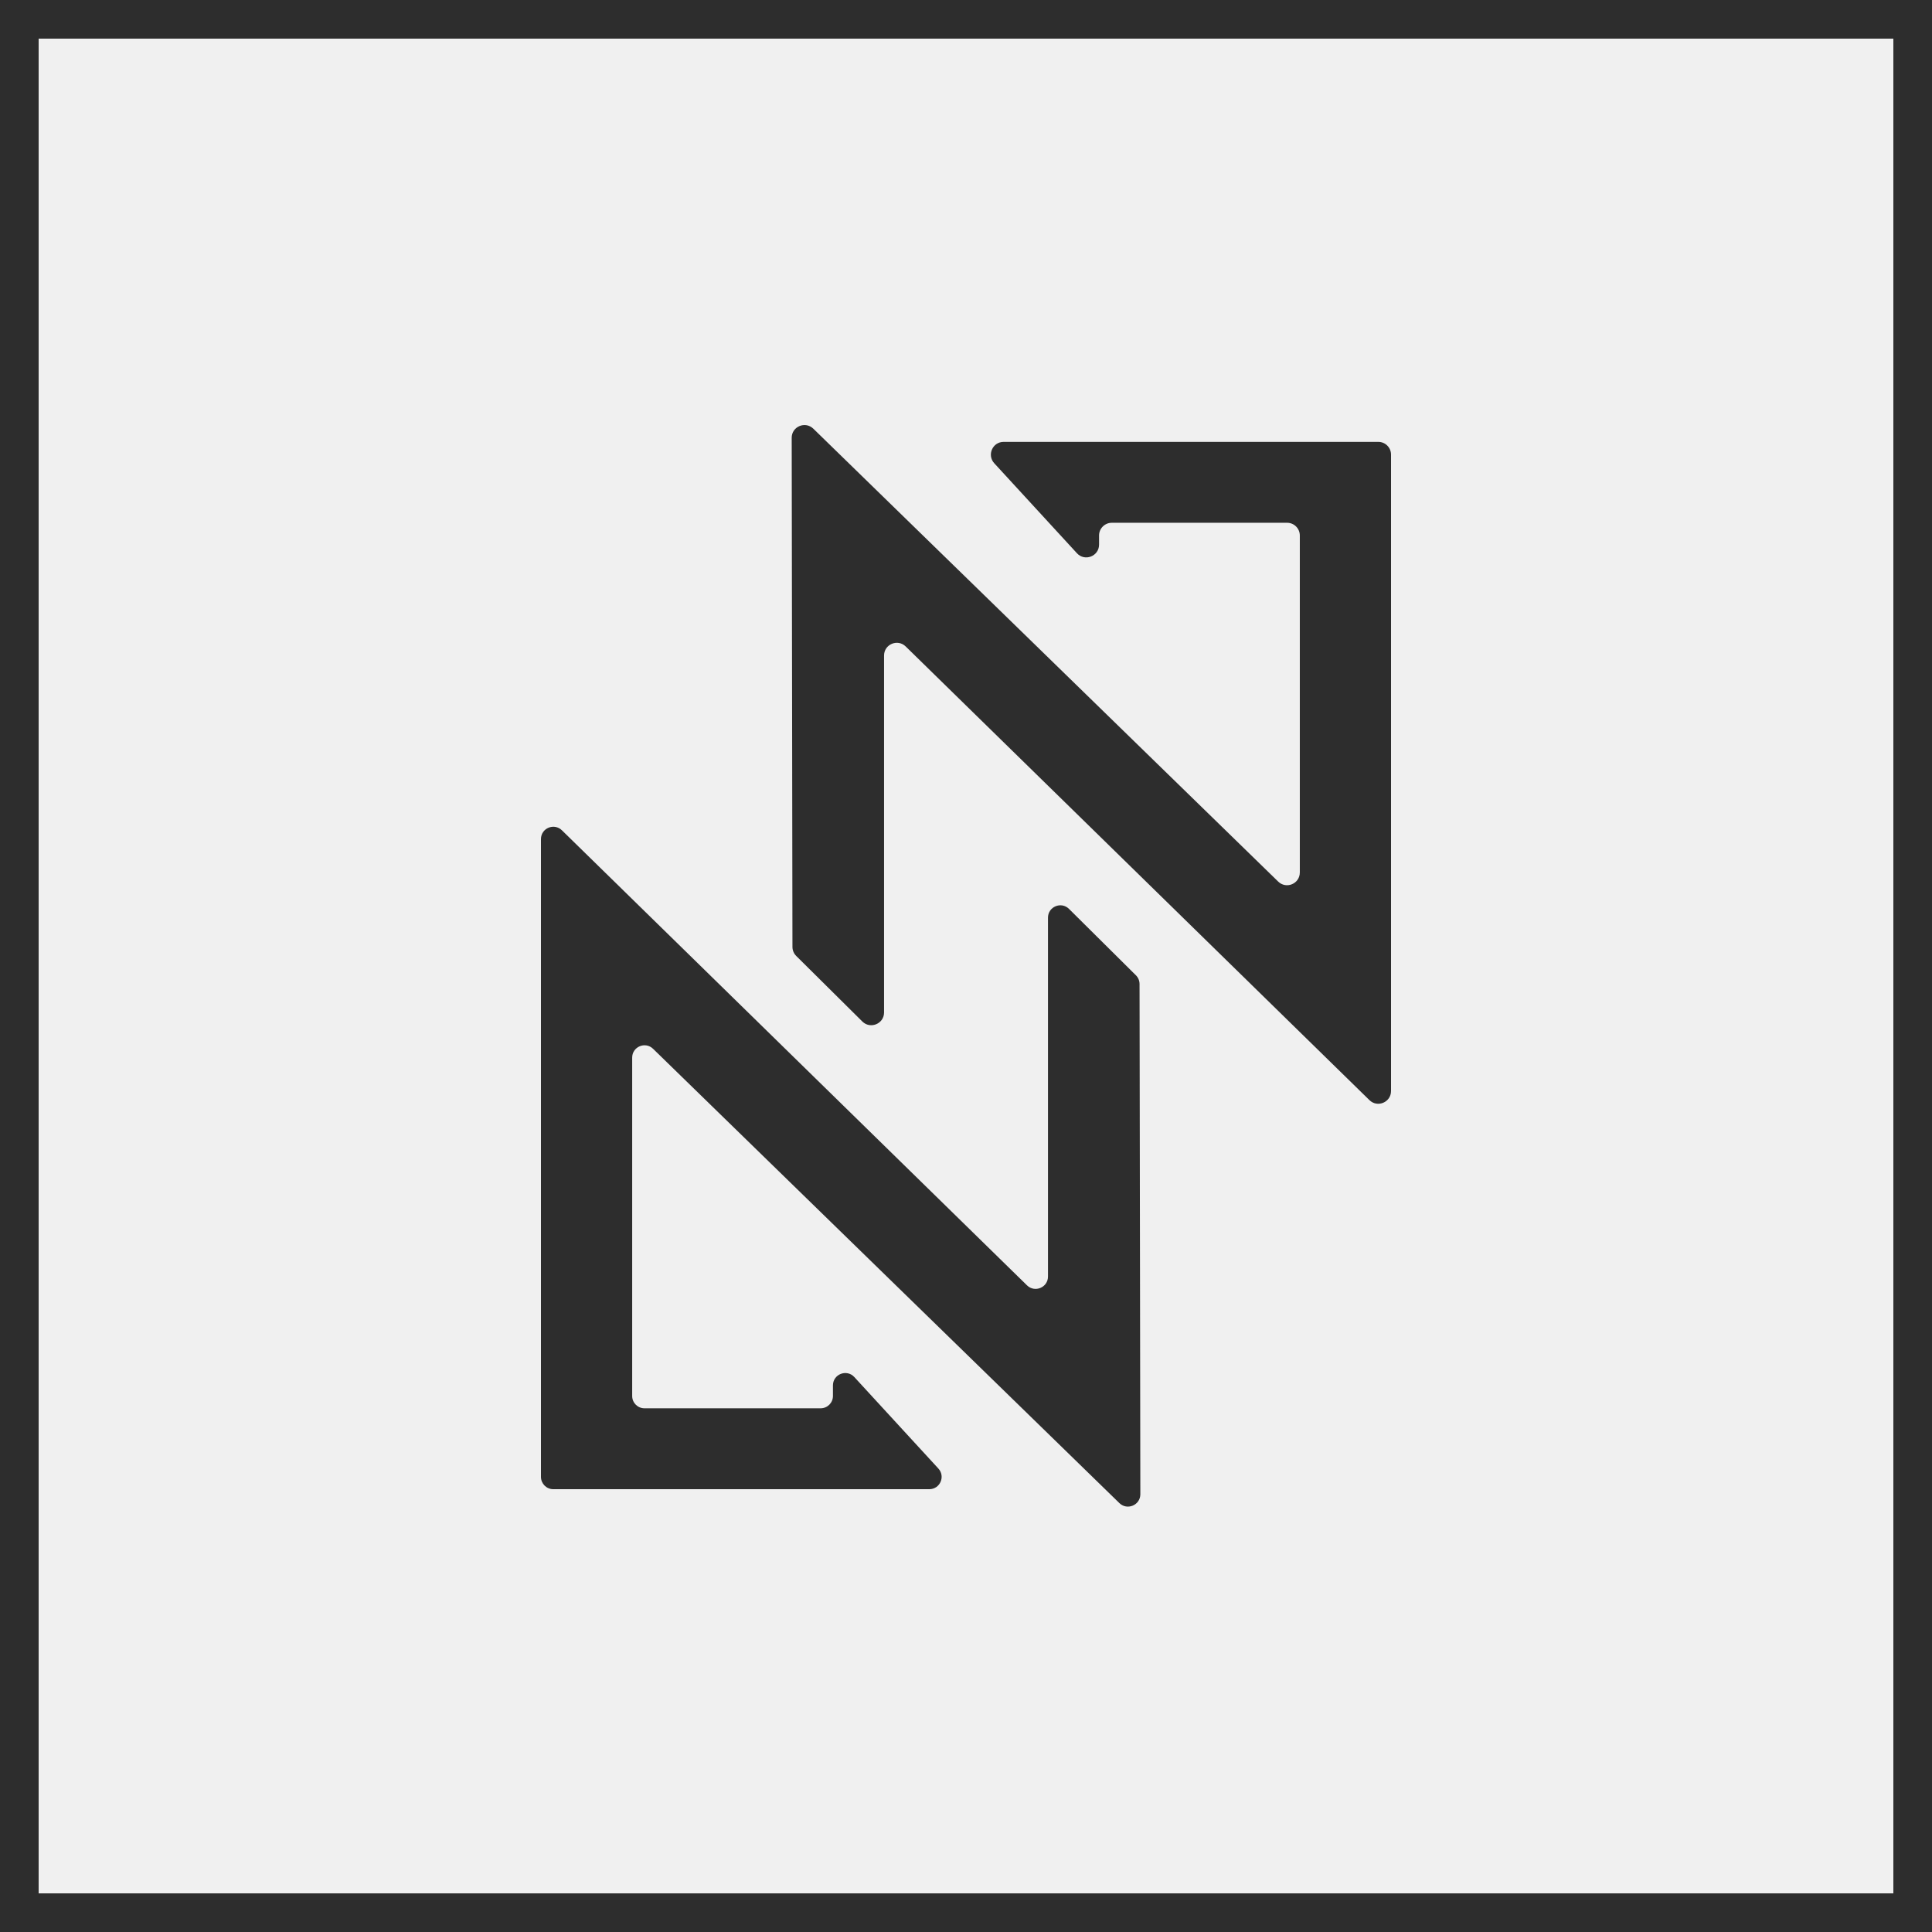
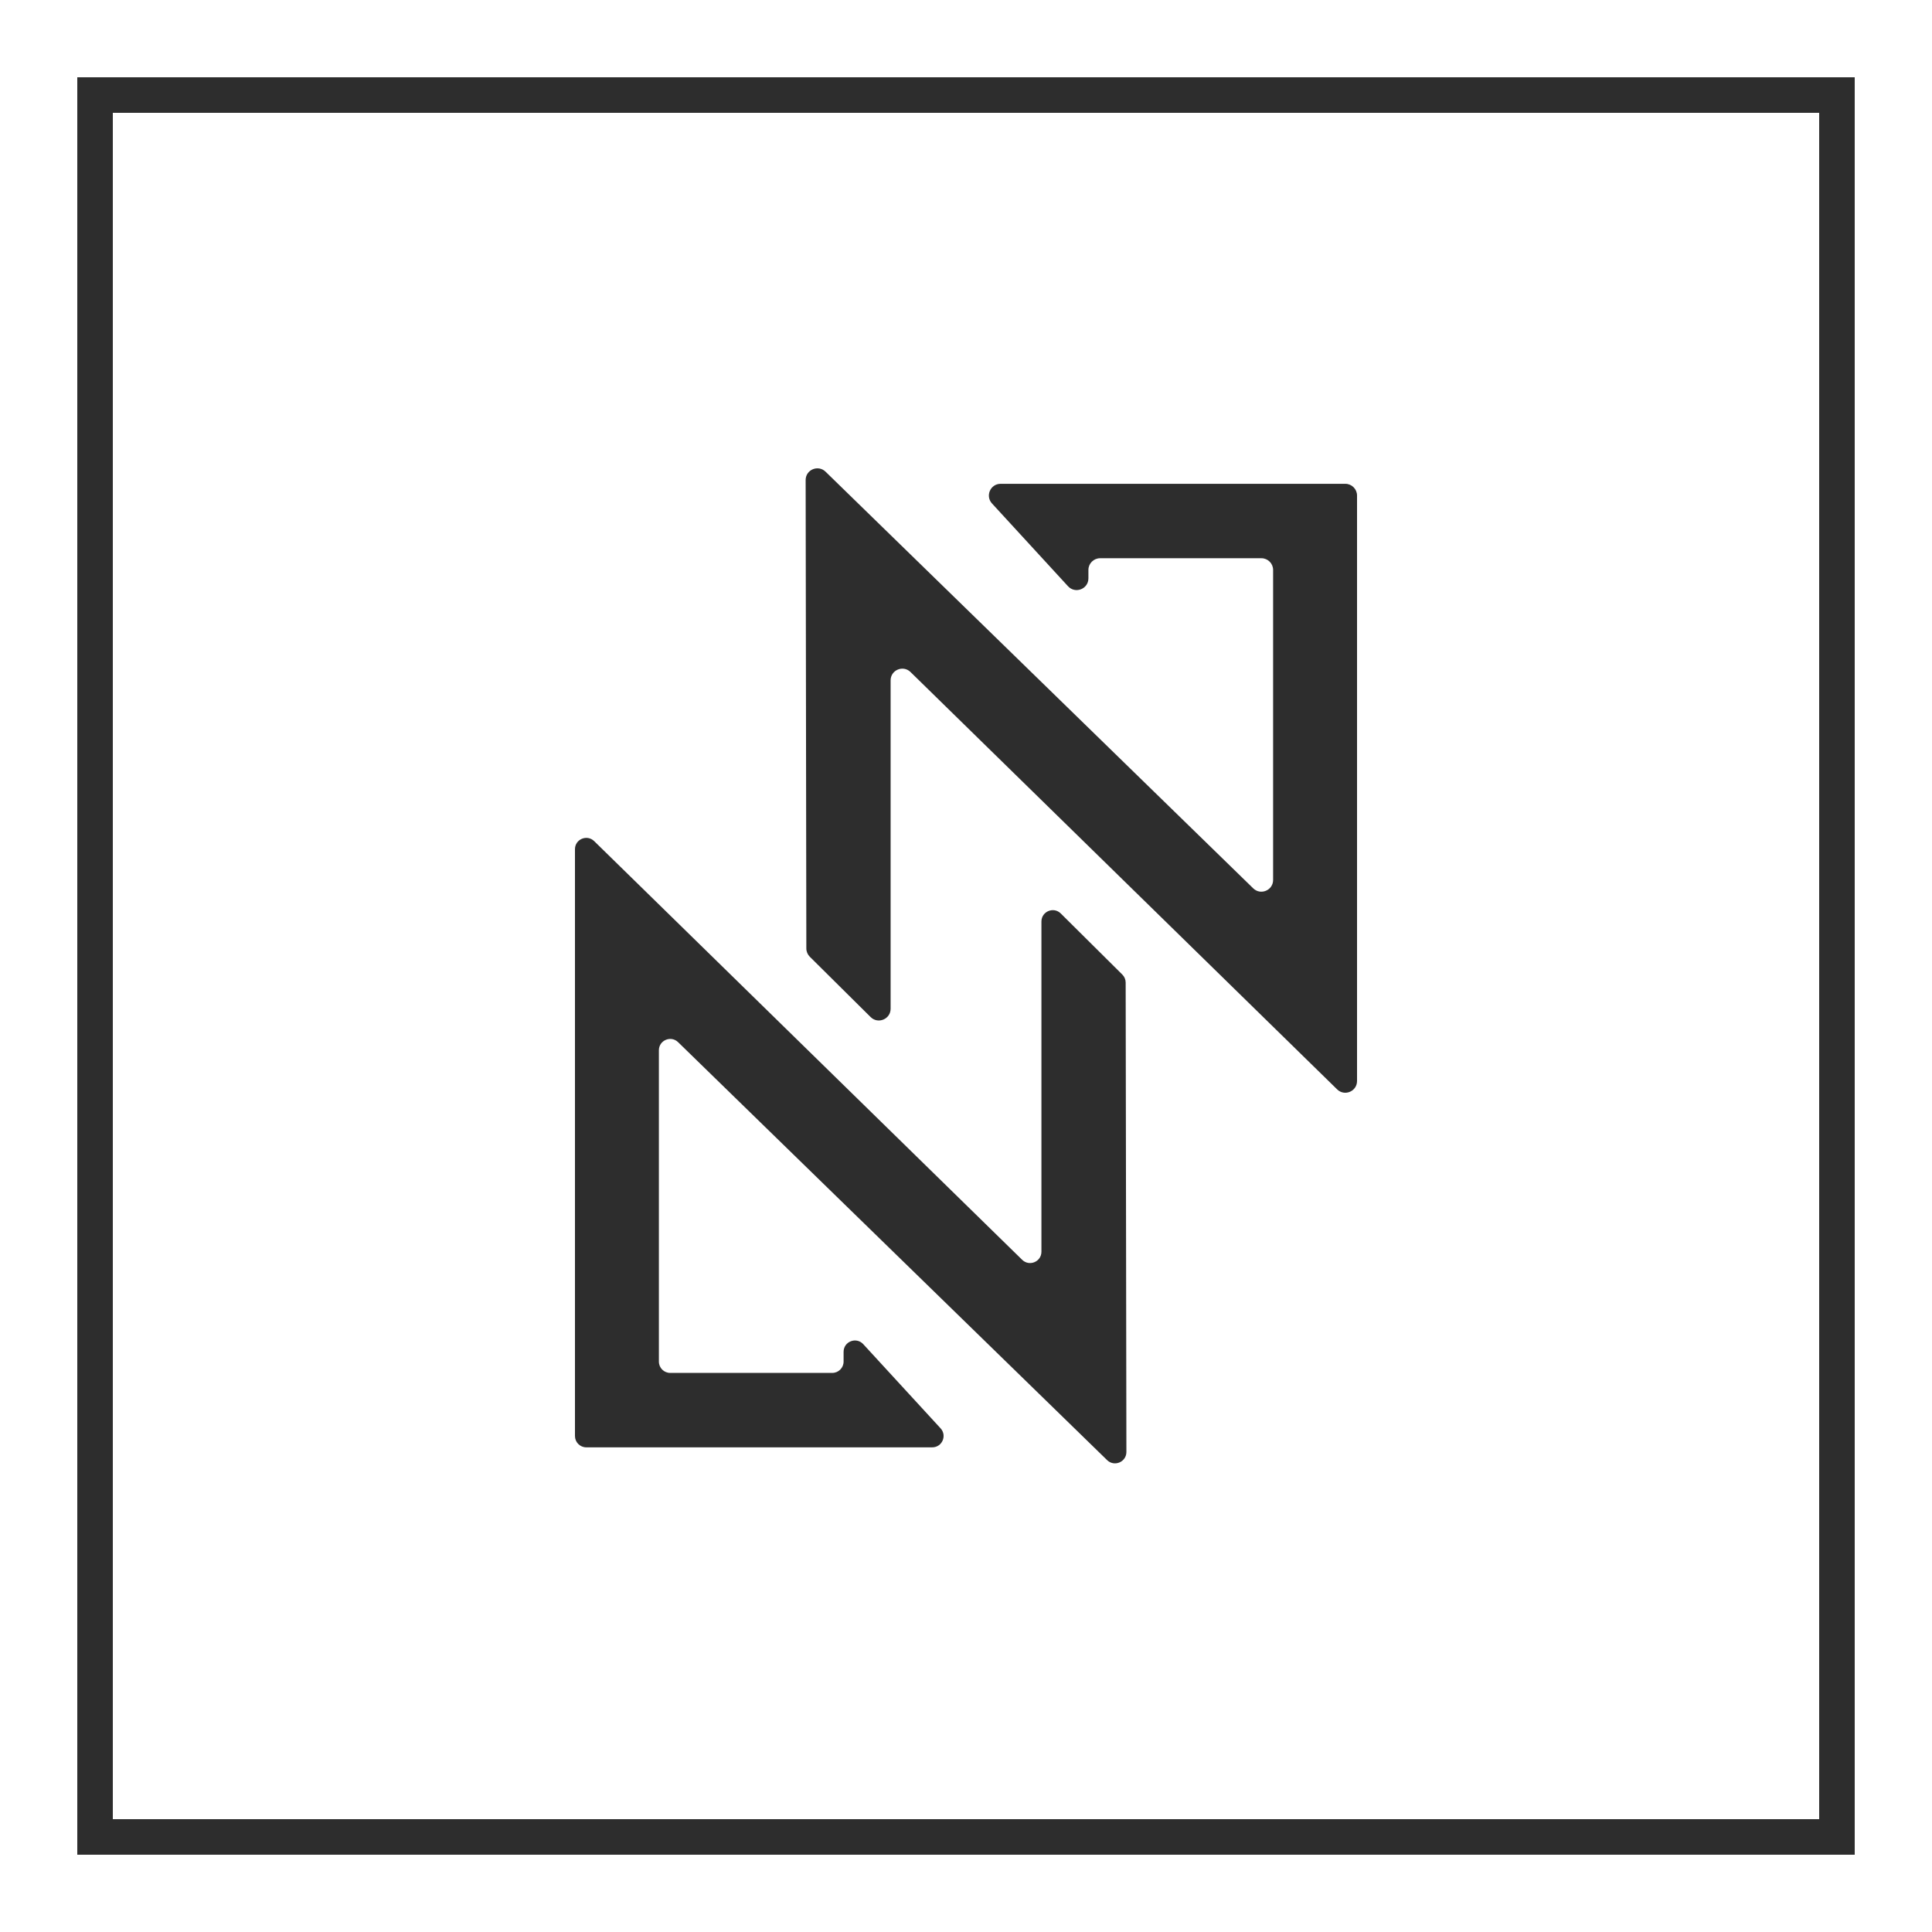
- <svg xmlns="http://www.w3.org/2000/svg" width="46" height="46" viewBox="0 0 46 46" fill="none">
-   <rect x="0.46" y="0.46" width="45.08" height="45.08" stroke="#2D2D2D" stroke-width="0.92" />
-   <path d="M12.88 19.978V35.163C12.88 35.325 13.011 35.457 13.173 35.457H22.126C22.382 35.457 22.515 35.153 22.342 34.965L20.341 32.787C20.16 32.59 19.832 32.718 19.832 32.986V33.238C19.832 33.4 19.7 33.531 19.538 33.531H15.345C15.183 33.531 15.052 33.4 15.052 33.238V25.182C15.052 24.922 15.364 24.79 15.55 24.972L26.652 35.788C26.838 35.969 27.151 35.837 27.151 35.577L27.132 23.429C27.132 23.351 27.101 23.276 27.045 23.221L25.452 21.64C25.267 21.457 24.952 21.588 24.952 21.849V30.394C24.952 30.654 24.639 30.785 24.453 30.604L13.379 19.769C13.193 19.587 12.88 19.718 12.88 19.978Z" fill="#2D2D2D" />
-   <path d="M33.12 25.976V10.825C33.12 10.657 32.985 10.521 32.817 10.521H23.896C23.632 10.521 23.494 10.835 23.673 11.03L25.642 13.173C25.829 13.376 26.168 13.244 26.168 12.967V12.75C26.168 12.583 26.304 12.447 26.472 12.447H30.645C30.813 12.447 30.948 12.583 30.948 12.75V20.773C30.948 21.041 30.626 21.178 30.433 20.99L19.365 10.207C19.172 10.02 18.849 10.156 18.85 10.425L18.868 22.546C18.868 22.627 18.901 22.704 18.958 22.761L20.532 24.322C20.723 24.511 21.049 24.376 21.049 24.106V15.608C21.049 15.34 21.372 15.204 21.564 15.392L32.605 26.193C32.797 26.381 33.12 26.245 33.12 25.976Z" fill="#2D2D2D" />
+ <svg xmlns="http://www.w3.org/2000/svg" width="50" height="50" viewBox="0 0 50 50" fill="none">
+   <rect width="50" height="50" fill="white" />
+   <rect x="2.46" y="2.46" width="45.08" height="45.08" stroke="#2D2D2D" stroke-width="0.92" />
+   <path d="M14.88 21.978V37.163C14.88 37.325 15.011 37.457 15.173 37.457H24.126C24.382 37.457 24.515 37.153 24.342 36.965L22.341 34.787C22.16 34.59 21.832 34.718 21.832 34.986V35.238C21.832 35.4 21.7 35.531 21.538 35.531H17.345C17.183 35.531 17.052 35.4 17.052 35.238V27.182C17.052 26.922 17.364 26.79 17.55 26.972L28.652 37.788C28.838 37.969 29.151 37.837 29.151 37.577L29.132 25.429C29.132 25.351 29.101 25.276 29.045 25.221L27.452 23.64C27.267 23.457 26.952 23.588 26.952 23.849V32.394C26.952 32.654 26.639 32.785 26.453 32.603L15.378 21.769C15.192 21.587 14.88 21.718 14.88 21.978Z" fill="#2D2D2D" />
+   <path d="M35.12 27.976V12.825C35.12 12.657 34.984 12.521 34.817 12.521H25.896C25.632 12.521 25.494 12.835 25.673 13.03L27.641 15.173C27.829 15.376 28.168 15.244 28.168 14.967V14.75C28.168 14.583 28.304 14.447 28.471 14.447H32.645C32.812 14.447 32.948 14.583 32.948 14.75V22.773C32.948 23.041 32.626 23.178 32.433 22.99L21.365 12.207C21.172 12.02 20.849 12.156 20.85 12.425L20.868 24.546C20.868 24.627 20.901 24.704 20.958 24.761L22.532 26.322C22.723 26.511 23.049 26.376 23.049 26.106V17.608C23.049 17.34 23.372 17.204 23.564 17.392L34.605 28.193C34.797 28.381 35.12 28.245 35.12 27.976Z" fill="#2D2D2D" />
</svg>
